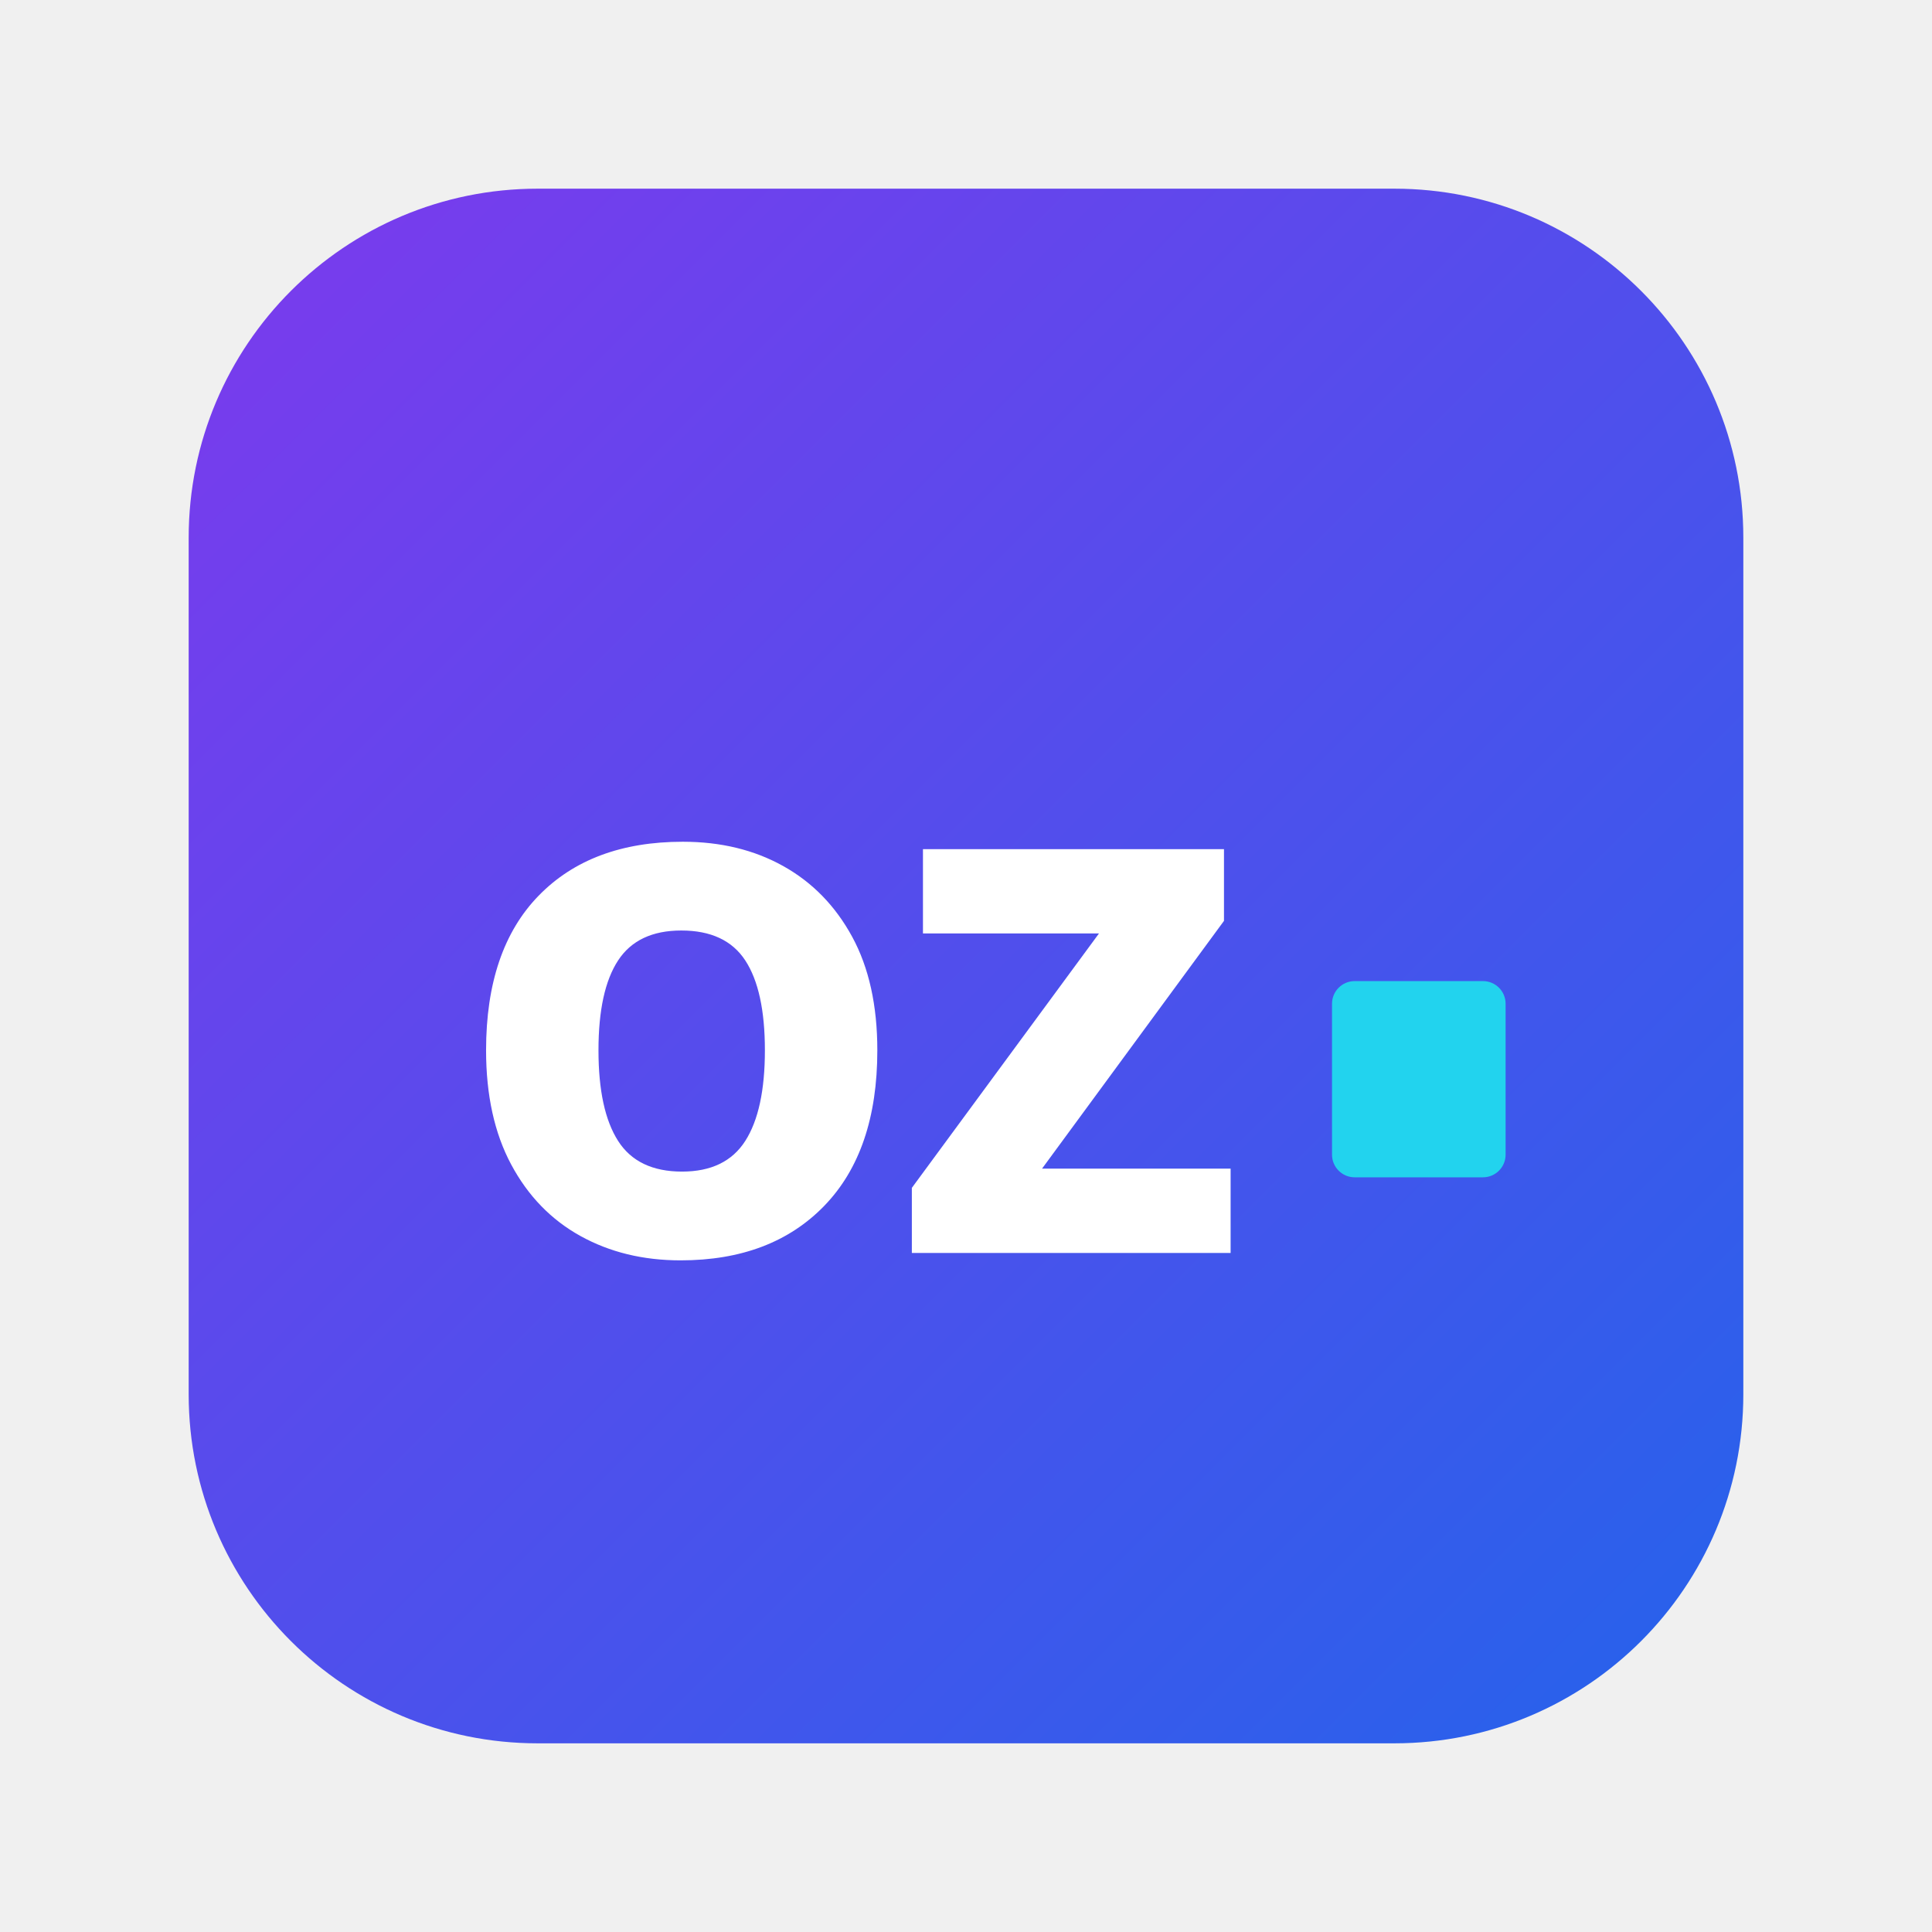
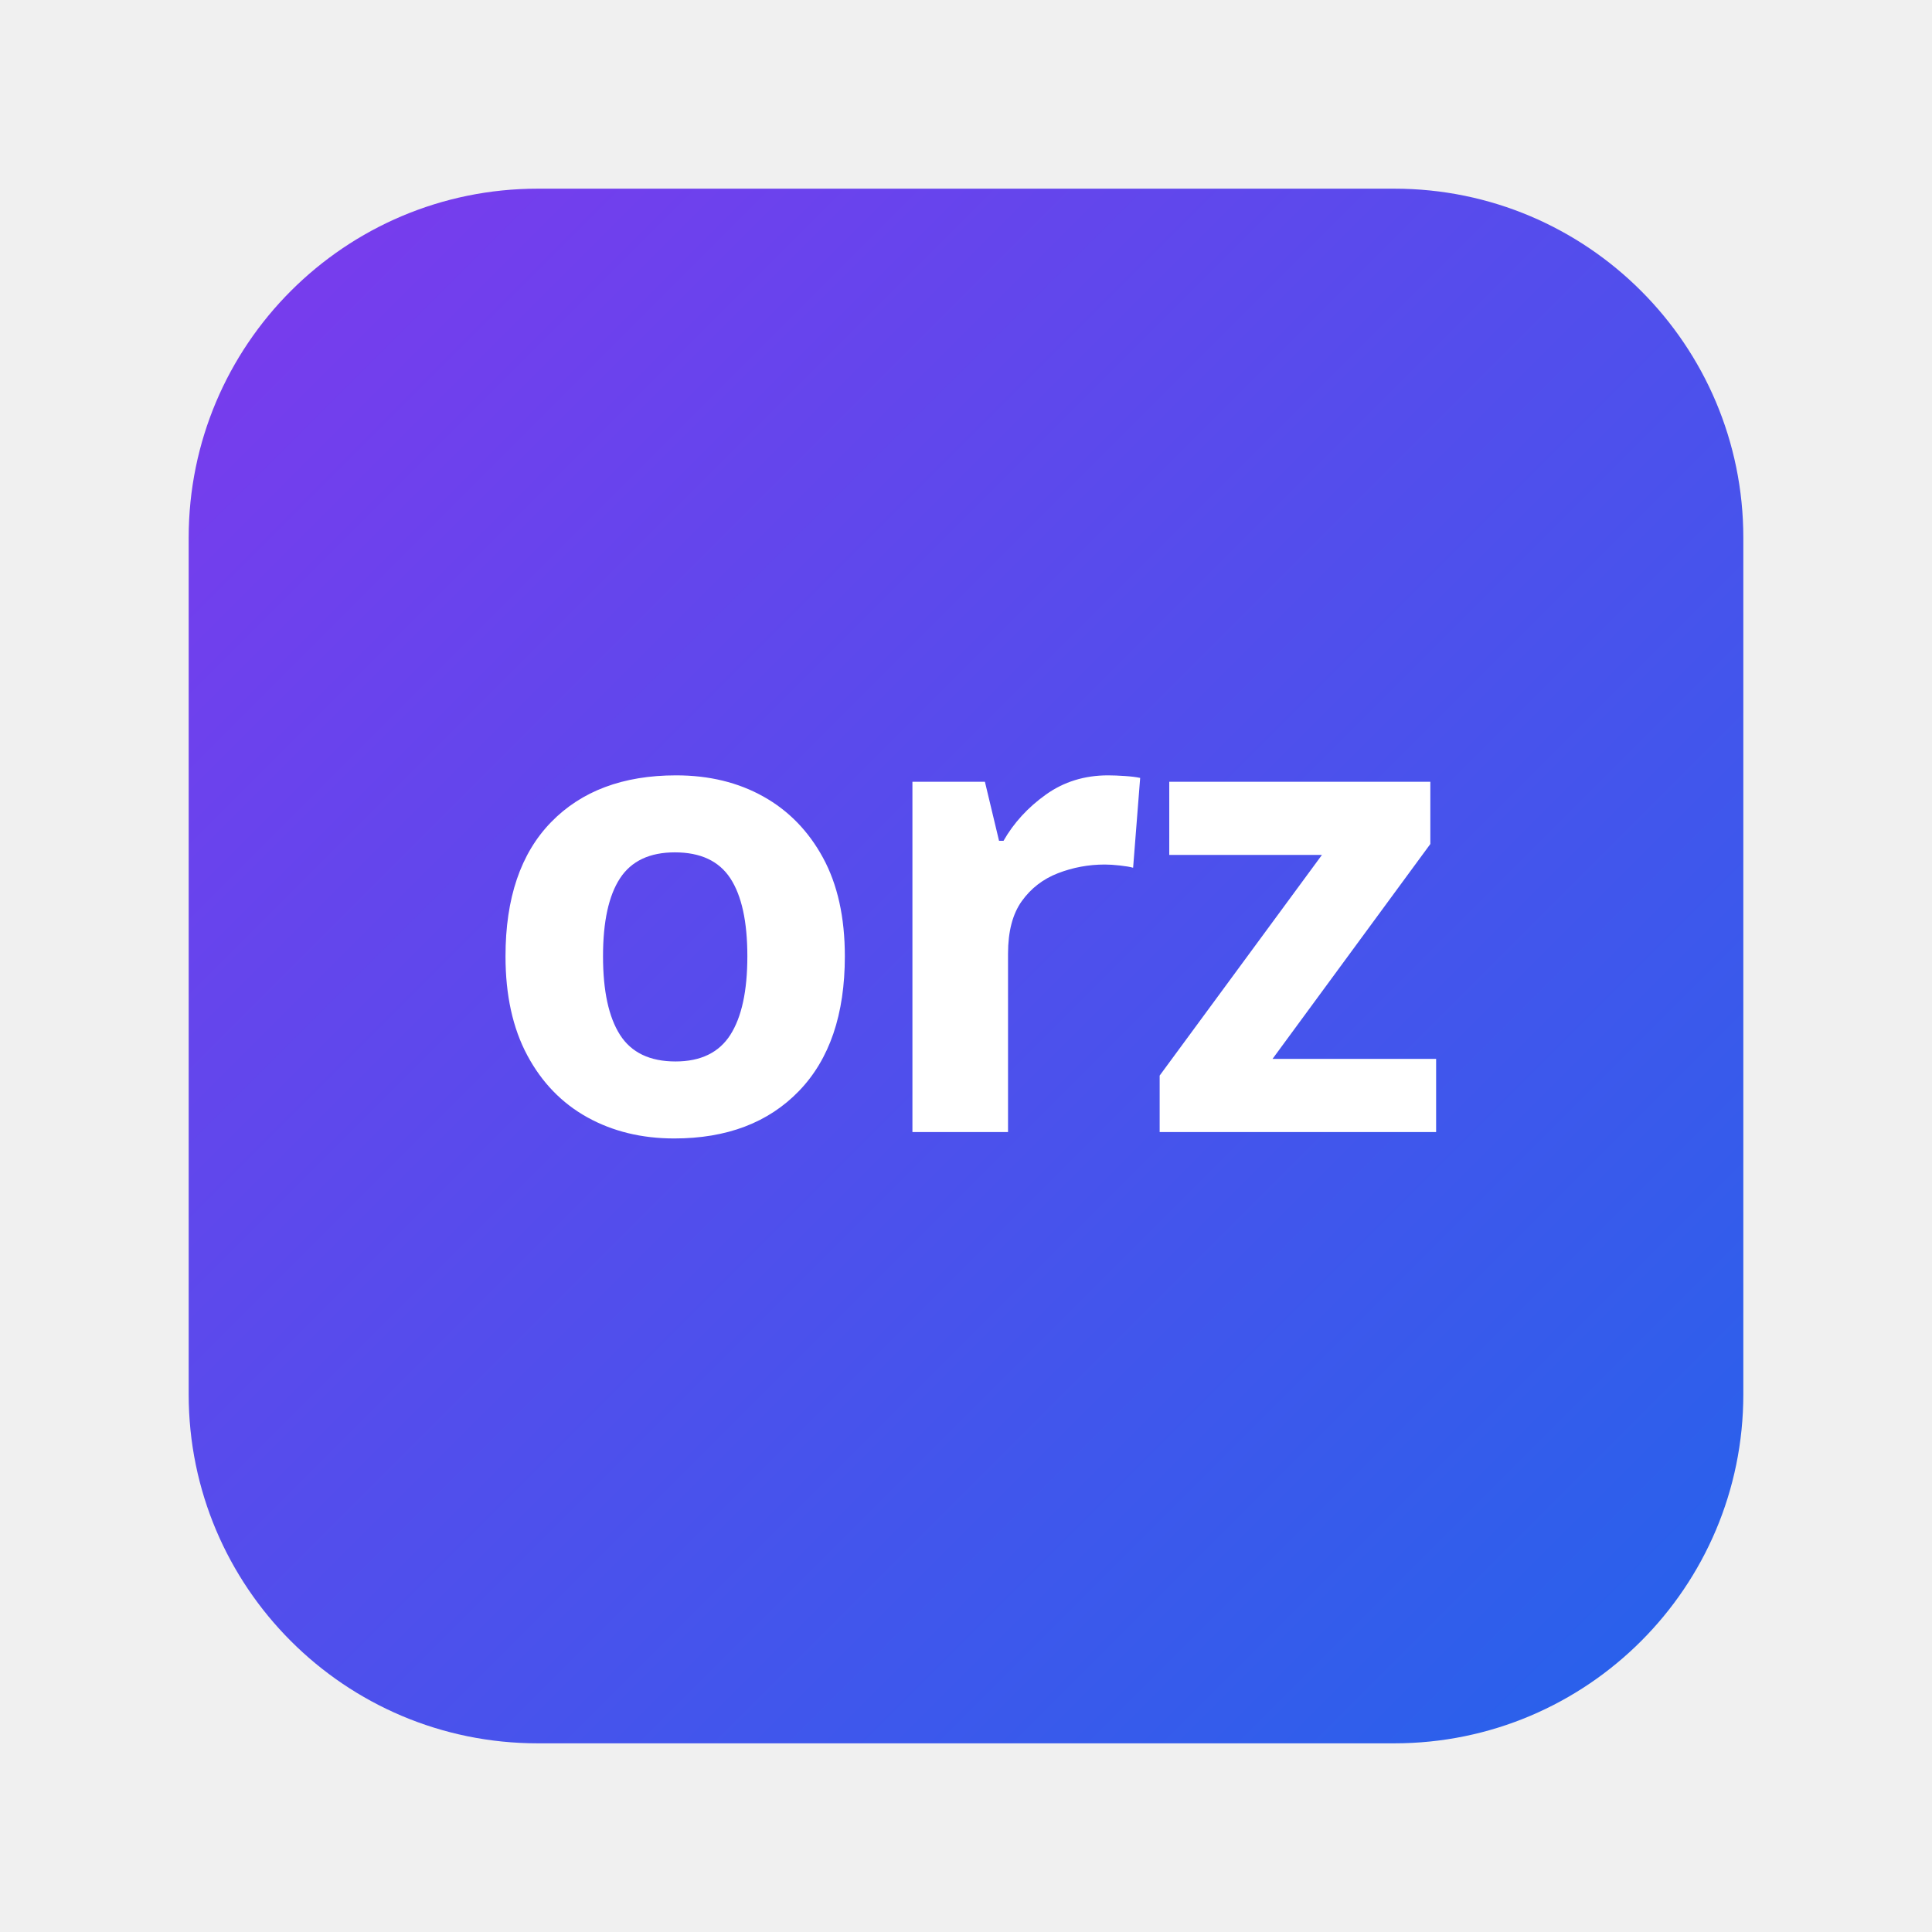
<svg xmlns="http://www.w3.org/2000/svg" viewBox="0 0 1024 1024">
  <defs>
    <linearGradient id="bg" x1="0" y1="0" x2="1" y2="1">
      <stop offset="0" stop-color="#7c3aed" />
      <stop offset="1" stop-color="#2563eb" />
    </linearGradient>
  </defs>
  <rect x="100" y="100" width="824" height="824" rx="185" fill="url(#bg)" />
-   <text x="452" y="512" font-family="JetBrainsMono Nerd Font Mono" font-weight="700" font-size="392" fill="#ffffff" text-anchor="middle" dominant-baseline="central" letter-spacing="-6">oz</text>
-   <rect x="706" y="520" width="92" height="104" rx="12" fill="#22d3ee" />
+   <text x="512" y="600" font-family="JetBrainsMono Nerd Font Mono" font-weight="700" font-size="340" fill="#ffffff" text-anchor="middle" letter-spacing="-6">orz</text>
</svg>
